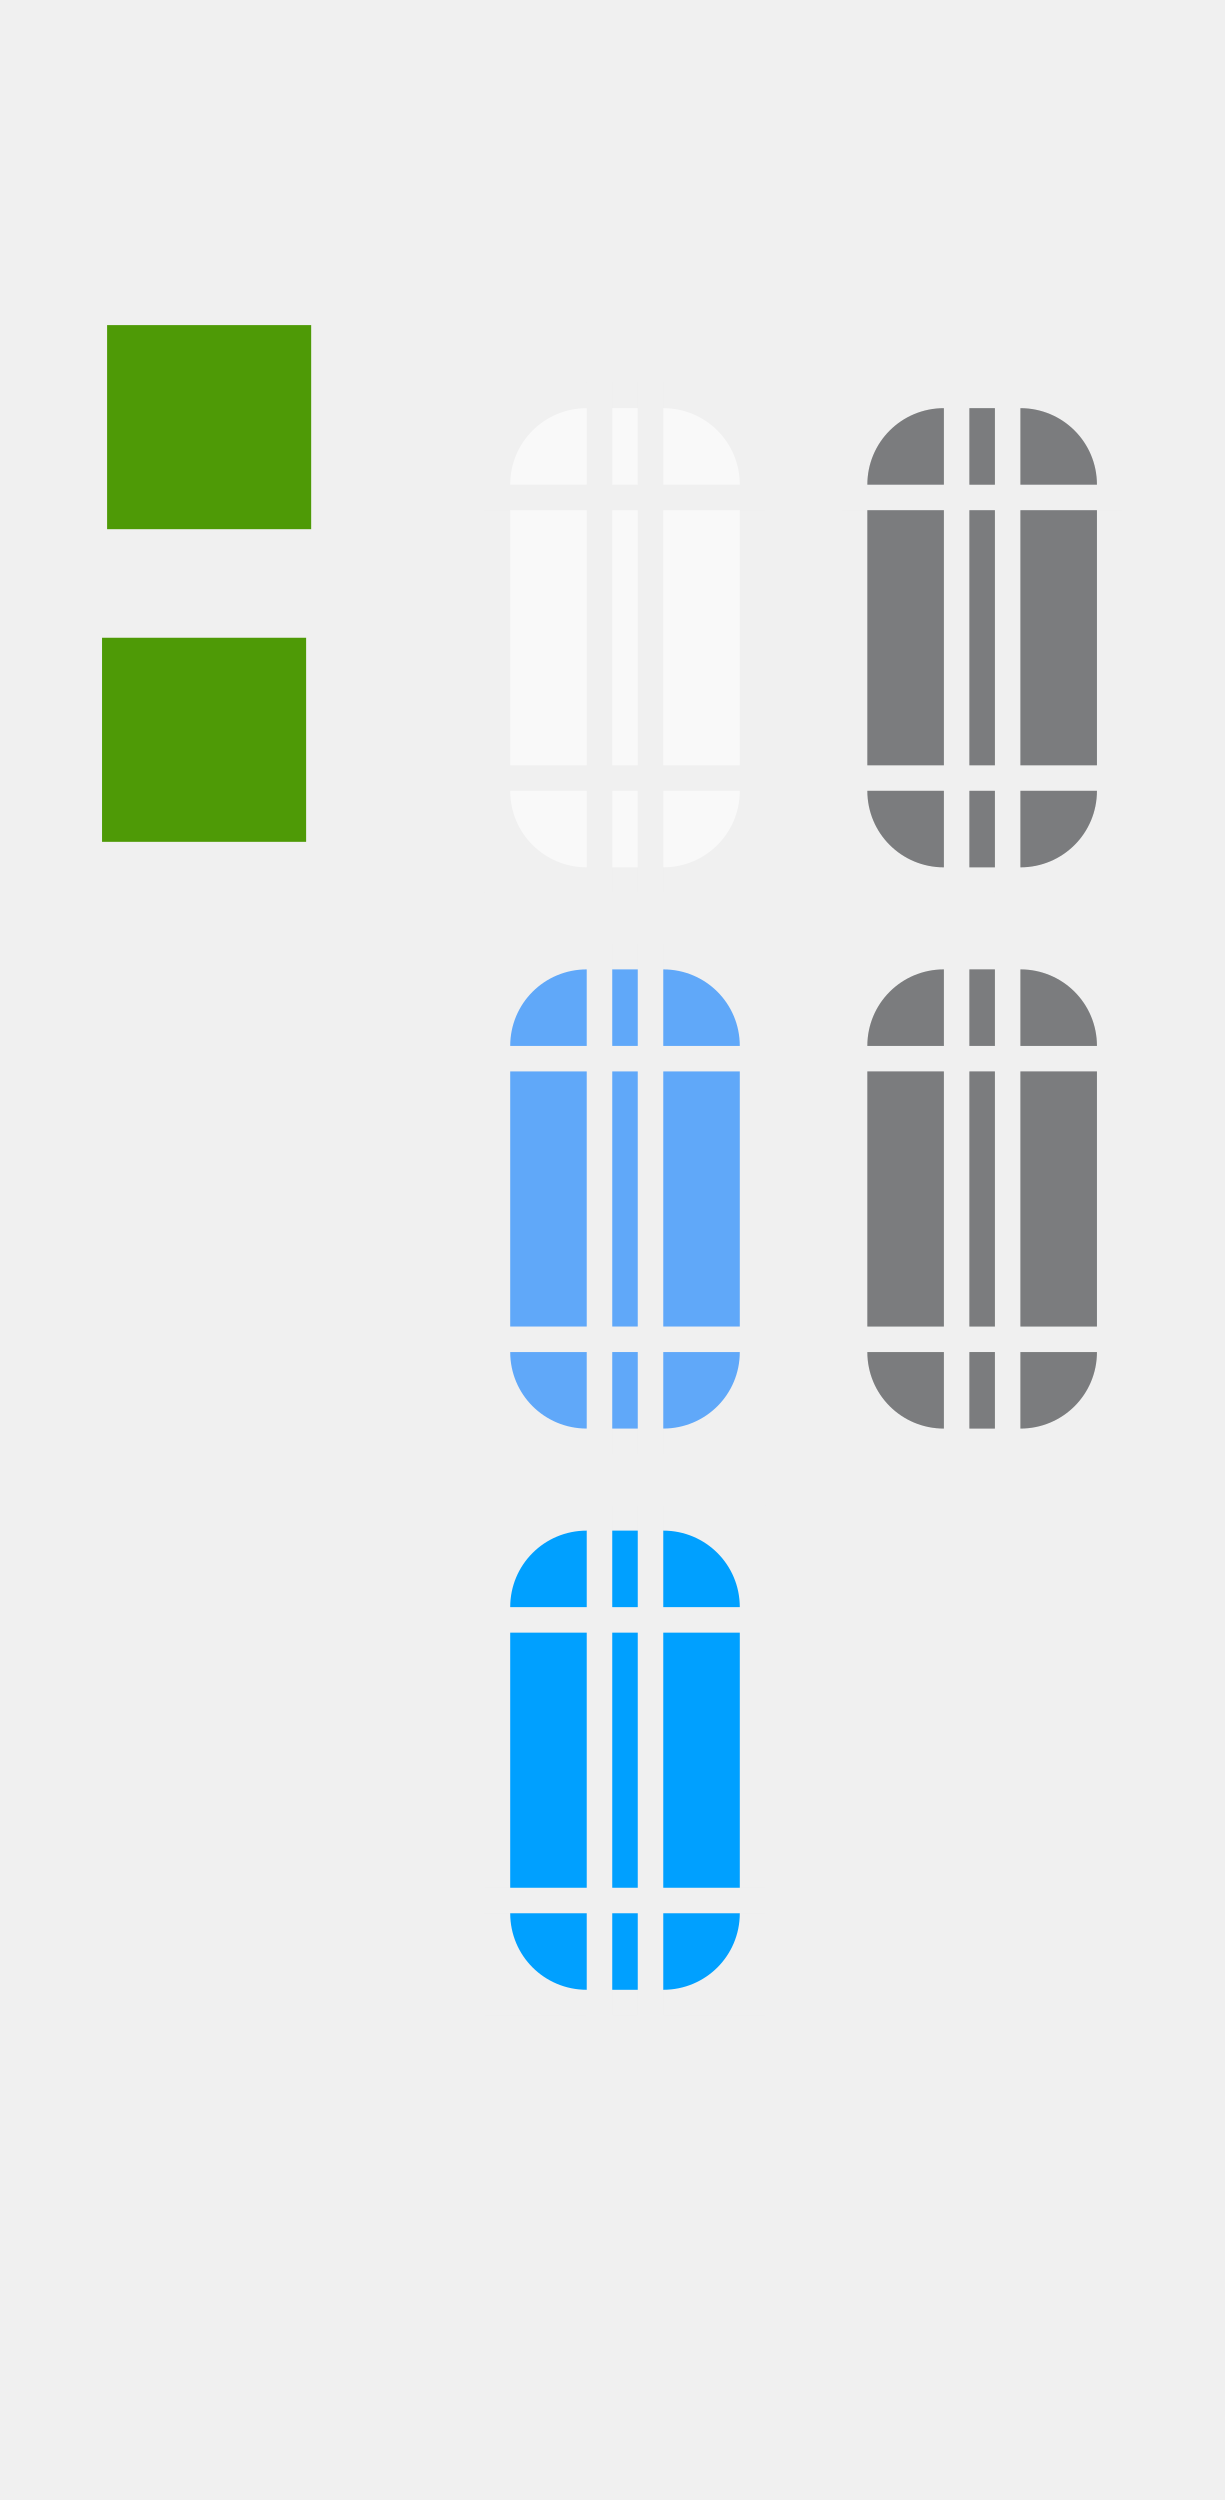
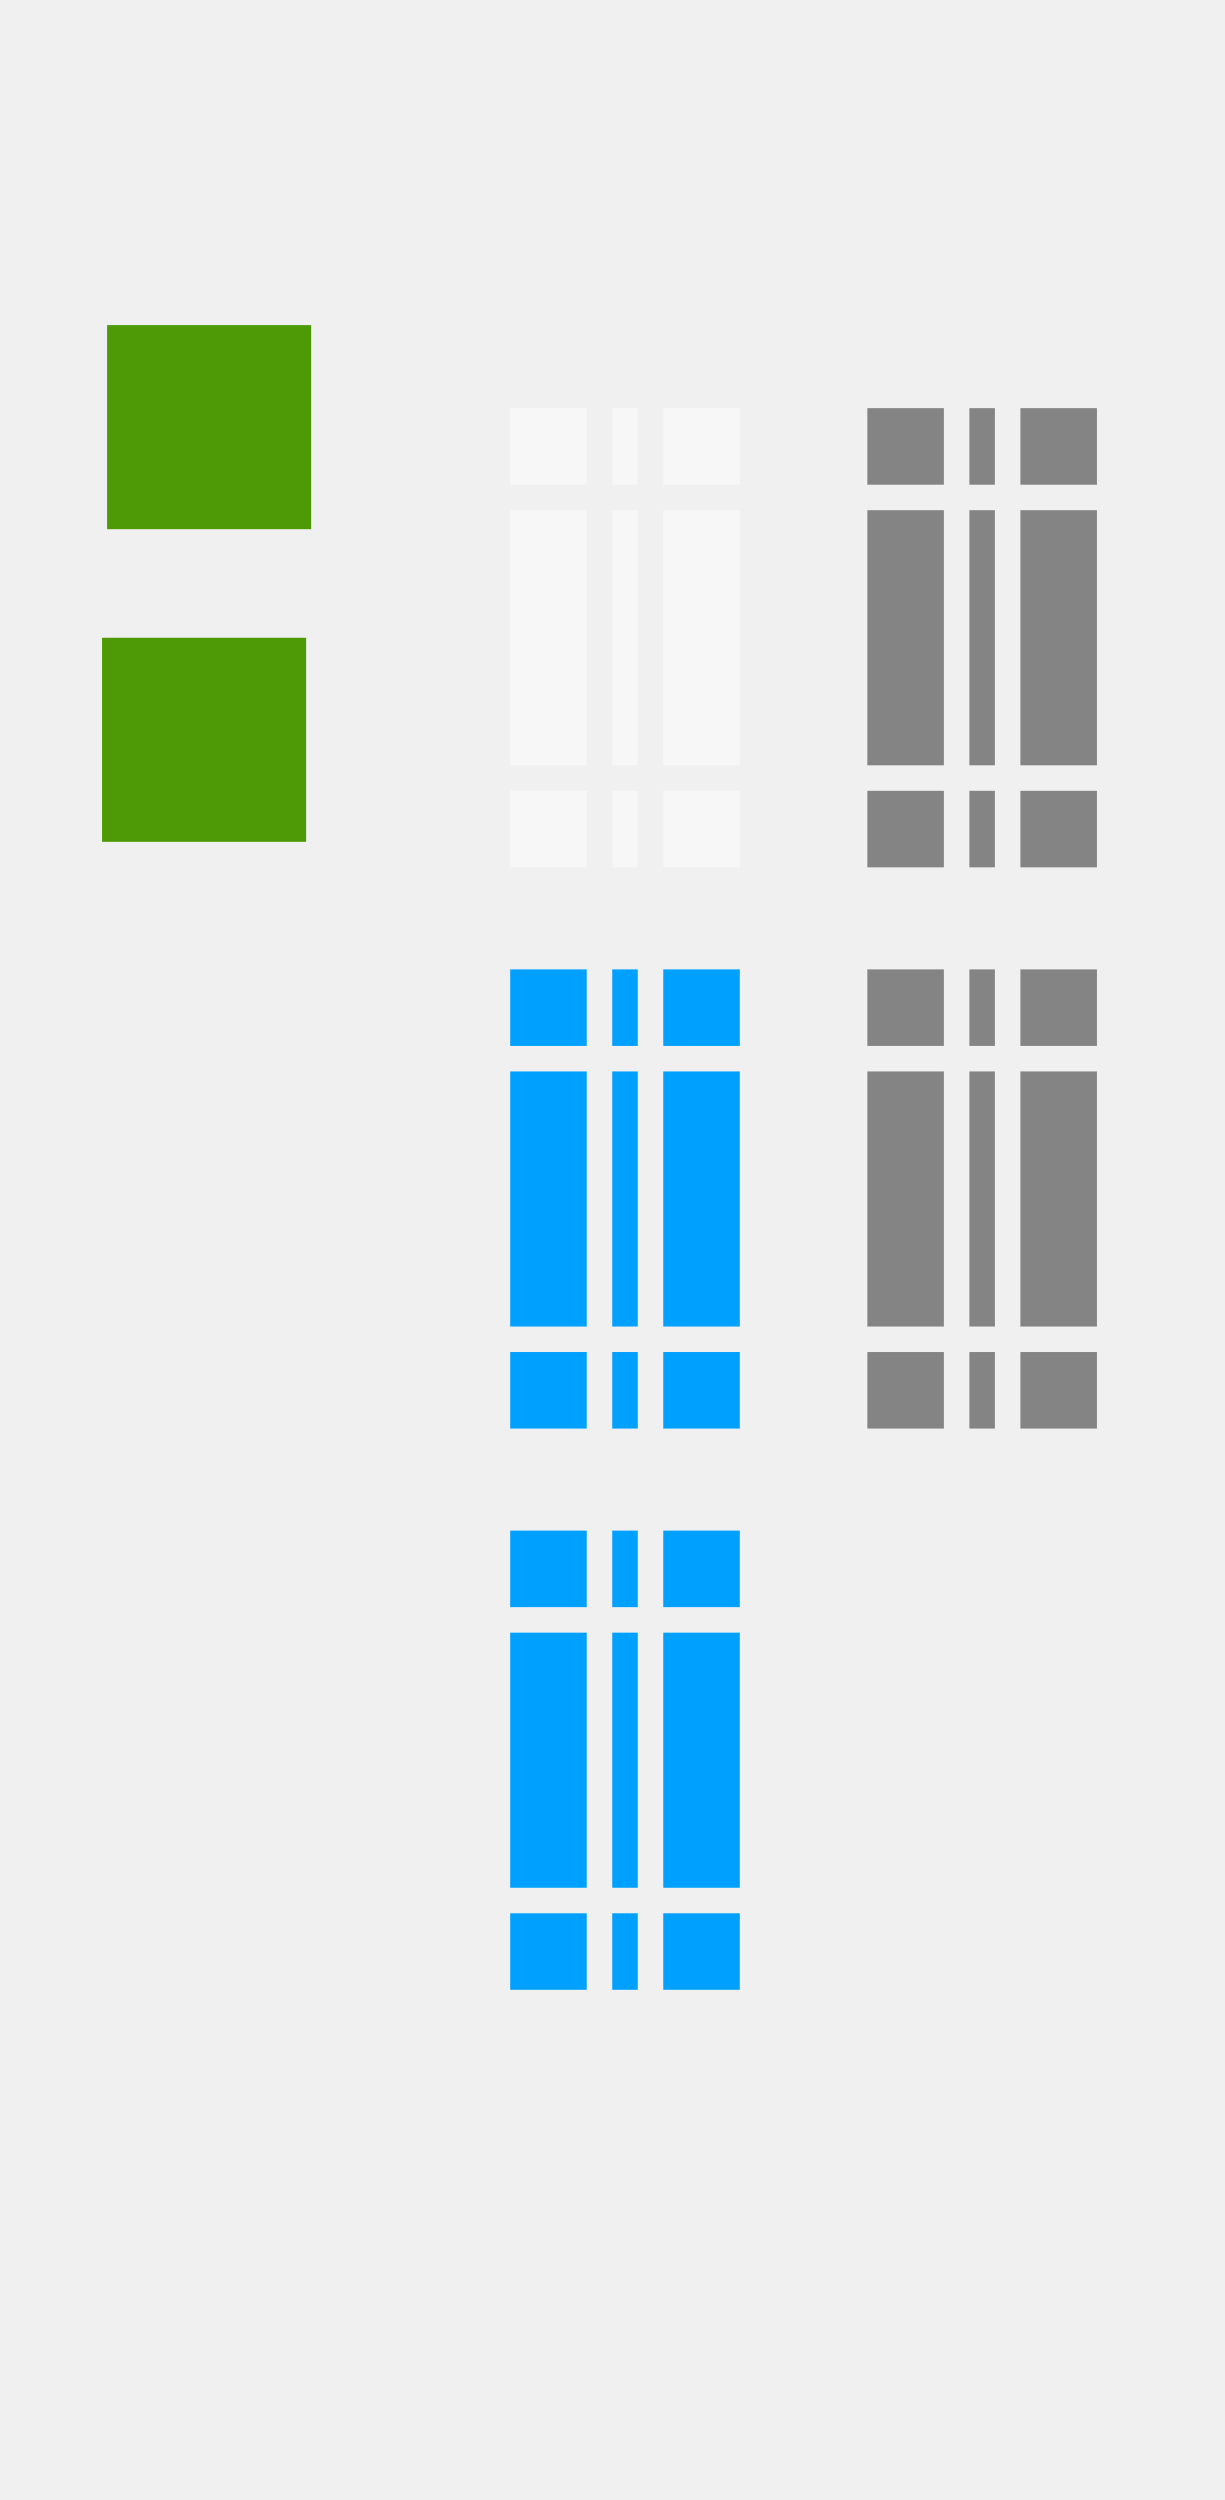
<svg xmlns="http://www.w3.org/2000/svg" width="48" height="98" version="1.0" id="svg254">
  <defs id="defs3">
    <style id="current-color-scheme" type="text/css">.ColorScheme-Text {
        color:#31363b;
        stop-color:#31363b;
      }
      .ColorScheme-Background {
        color:#eff0f1;
        stop-color:#eff0f1;
      }
      .ColorScheme-Highlight {
        color:#3daee9;
        stop-color:#3daee9;
      }
      .ColorScheme-ViewText {
        color:#31363b;
        stop-color:#31363b;
      }
      .ColorScheme-ViewBackground {
        color:#fcfcfc;
        stop-color:#fcfcfc;
      }
      .ColorScheme-ViewHover {
        color:#93cee9;
        stop-color:#93cee9;
      }
      .ColorScheme-ViewFocus{
        color:#3daee9;
        stop-color:#3daee9;
      }
      .ColorScheme-ButtonText {
        color:#31363b;
        stop-color:#31363b;
      }
      .ColorScheme-ButtonBackground {
        color:#eff0f1;
        stop-color:#eff0f1;
      }
      .ColorScheme-ButtonHover {
        color:#93cee9;
        stop-color:#93cee9;
      }
      .ColorScheme-ButtonFocus{
        color:#3daee9;
        stop-color:#3daee9;
      }</style>
  </defs>
-   <rect style="color:#31363b;opacity:0.6;fill:#ffffff;fill-rule:evenodd;fill-opacity:1" height="10" width="1" y="20" x="24" class="ColorScheme-Text" id="slider-center" />
+   <rect style="color:#31363b;opacity:0.6;fill:#fbfbfb;fill-rule:evenodd;fill-opacity:1" height="10" width="1" y="20" x="24" class="ColorScheme-Text" id="slider-center" />
  <g transform="matrix(0.75,0,0,1,19.25,13)" id="slider-right">
-     <path style="color:#31363b;opacity:0.6;fill:#ffffff;fill-rule:evenodd;fill-opacity:1" id="path6" d="m 9,7 v 10 h 4 V 7 Z" class="ColorScheme-Text" />
+     <path style="color:#31363b;opacity:0.6;fill:#fbfbfb;fill-rule:evenodd;fill-opacity:1" id="path6" d="m 9,7 v 10 h 4 V 7 Z" class="ColorScheme-Text" />
    <rect style="opacity:0.01;fill:#e4e6e8" id="rect8" height="10" width="1" y="20" x="29" transform="matrix(1.3333,0,0,1,-25.667,-13)" />
  </g>
  <g transform="matrix(0.75,0,0,0.75,19.25,13.75)" id="slider-topright">
    <rect style="opacity:0.01;fill:#e4e6e8" id="rect11" height="4" width="4" y="15" x="26" transform="matrix(1.3333,0,0,1.3333,-25.667,-18.333)" />
-     <path style="color:#31363b;opacity:0.6;fill:#ffffff;fill-rule:evenodd;fill-opacity:1" id="path13" d="m 9,3 v 4 h 4 C 13,4.784 11.216,3 9,3 Z" class="ColorScheme-Text" />
+     <path id="path13" style="color:#31363b;opacity:0.6;fill:#fbfbfb;fill-rule:evenodd;stroke-width:0.75;fill-opacity:1" class="ColorScheme-Text" d="M 26 16 L 26 19 L 29 19 L 29 16 L 26 16 z " transform="matrix(1.333333,0,0,1.333333,-25.66667,-18.33333)" />
  </g>
  <g transform="matrix(0.75,0,0,0.75,19.25,18.25)" id="slider-bottomright">
    <rect style="opacity:0.01;fill:#e4e6e8" id="rect16" height="4" width="4" y="31" x="26" transform="matrix(1.3333,0,0,1.3333,-25.667,-24.333)" />
-     <path style="color:#31363b;opacity:0.6;fill:#ffffff;fill-rule:evenodd;fill-opacity:1" id="path18" d="m 9,21 v -4 h 4 c 0,2.216 -1.784,4 -4,4 z" class="ColorScheme-Text" />
+     <path id="path18" style="color:#31363b;opacity:0.6;fill:#fbfbfb;fill-rule:evenodd;stroke-width:0.75;fill-opacity:1" class="ColorScheme-Text" d="M 26 31 L 26 34 L 29 34 L 29 31 L 26 31 z " transform="matrix(1.333333,0,0,1.333333,-25.66667,-24.33333)" />
  </g>
  <g transform="matrix(-0.75,0,0,1,29.75,13)" id="slider-left">
-     <path style="color:#31363b;opacity:0.6;fill:#ffffff;fill-rule:evenodd;fill-opacity:1" id="path21" d="m 9,7 v 10 h 4 V 7 Z" class="ColorScheme-Text" />
+     <path style="color:#31363b;opacity:0.6;fill:#fbfbfb;fill-rule:evenodd;fill-opacity:1" id="path21" d="m 9,7 v 10 h 4 V 7 Z" class="ColorScheme-Text" />
    <rect style="opacity:0.01;fill:#e4e6e8" id="rect23" height="10" width="1" y="20" x="19" transform="matrix(-1.3333,0,0,1,39.667,-13)" />
  </g>
  <g transform="matrix(-0.75,0,0,0.75,29.75,13.75)" id="slider-topleft">
    <rect style="opacity:0.01;fill:#e4e6e8" id="rect26" height="4" width="4" y="15" x="19" transform="matrix(-1.3333,0,0,1.3333,39.667,-18.333)" />
-     <path style="color:#31363b;opacity:0.6;fill:#ffffff;fill-rule:evenodd;fill-opacity:1" id="path28" d="m 9,3 v 4 h 4 C 13,4.784 11.216,3 9,3 Z" class="ColorScheme-Text" />
+     <path id="path28" style="color:#31363b;opacity:0.6;fill:#fbfbfb;fill-rule:evenodd;stroke-width:0.75;fill-opacity:1" class="ColorScheme-Text" d="M 20 16 L 20 19 L 23 19 L 23 16 L 20 16 z " transform="matrix(-1.333333,0,0,1.333333,39.66667,-18.33333)" />
  </g>
  <g transform="matrix(-0.75,0,0,0.75,29.75,18.25)" id="slider-bottomleft">
    <rect style="opacity:0.01;fill:#e4e6e8" id="rect31" height="4" width="4" y="31" x="19" transform="matrix(-1.3333,0,0,1.3333,39.667,-24.333)" />
-     <path style="color:#31363b;opacity:0.6;fill:#ffffff;fill-rule:evenodd;fill-opacity:1" id="path33" d="m 9,21 v -4 h 4 c 0,2.216 -1.784,4 -4,4 z" class="ColorScheme-Text" />
+     <path id="path33" style="color:#31363b;opacity:0.6;fill:#fbfbfb;fill-rule:evenodd;stroke-width:0.75;fill-opacity:1" class="ColorScheme-Text" d="M 20 31 L 20 34 L 23 34 L 23 31 L 20 31 z " transform="matrix(-1.333333,0,0,1.333333,39.66667,-24.33333)" />
  </g>
  <g transform="matrix(0,-0.75,-0.1,0,25.7,25.75)" id="slider-top">
    <rect style="opacity:0.01;fill:#e4e6e8" id="rect36" height="4" width="1" y="15" x="24" transform="matrix(0,-10,-1.3333,0,34.333,257)" />
-     <path style="color:#31363b;opacity:0.6;fill:#ffffff;fill-rule:evenodd;fill-opacity:1" id="path38" d="m 9,7 v 10 h 4 V 7 Z" class="ColorScheme-Text" />
+     <path style="color:#31363b;opacity:0.6;fill:#fbfbfb;fill-rule:evenodd;fill-opacity:1" id="path38" d="m 9,7 v 10 h 4 V 7 Z" class="ColorScheme-Text" />
  </g>
  <g transform="matrix(0,0.75,-0.1,0,25.7,24.25)" id="slider-bottom">
    <rect style="opacity:0.01;fill:#e4e6e8" id="rect41" height="4" width="1" y="31" x="24" transform="matrix(0,-10,1.3333,0,-32.333,257)" />
-     <path style="color:#31363b;opacity:0.6;fill:#ffffff;fill-rule:evenodd;fill-opacity:1" id="path43" d="m 9,7 v 10 h 4 V 7 Z" class="ColorScheme-Text" />
+     <path style="color:#31363b;opacity:0.6;fill:#fbfbfb;fill-rule:evenodd;fill-opacity:1" id="path43" d="m 9,7 v 10 h 4 V 7 Z" class="ColorScheme-Text" />
  </g>
  <rect style="fill:#4e9a06" ry="8" rx="0" height="8" width="8" y="25" x="4" id="hint-scrollbar-size" />
  <rect style="fill:#4e9a06;stroke-width:3.893" ry="8" rx="0" height="8" width="8" y="12.744" x="4.198" id="hint-tile-center" />
  <g transform="matrix(0.75,0,0,1,33.25,13)" id="background-vertical-right">
-     <path style="color:#31363b;opacity:0.4;fill:currentColor;fill-rule:evenodd" id="path48" d="m 9,7 v 10 h 4 V 7 Z" class="ColorScheme-Text" />
+     <path style="color:#31363b;opacity:0.45;fill:#000000;fill-rule:evenodd;fill-opacity:1" id="path48" d="m 9,7 v 10 h 4 V 7 Z" class="ColorScheme-Text" />
    <rect style="opacity:0.01;fill:#e4e6e8" id="rect50" height="10" width="1" y="20" x="43" transform="matrix(1.3333,0,0,1,-44.333,-13)" />
-     <path style="color:#fcfcfc;opacity:0.25;fill:#000000;fill-rule:evenodd" id="path52" d="m 9,7 v 10 h 4 V 7 Z" class="ColorScheme-ViewBackground" />
  </g>
  <g transform="matrix(0.75,0,0,0.75,33.25,13.75)" id="background-vertical-topright">
    <rect style="opacity:0.01;fill:#e4e6e8" id="rect55" height="4" width="4" y="15" x="40" transform="matrix(1.3333,0,0,1.3333,-44.333,-18.333)" />
-     <path style="color:#31363b;opacity:0.4;fill:currentColor;fill-rule:evenodd" id="path57" d="m 9,3 v 4 h 4 C 13,4.784 11.216,3 9,3 Z" class="ColorScheme-Text" />
-     <path style="color:#fcfcfc;opacity:0.25;fill:#000000;fill-rule:evenodd" id="path59" d="m 9,3 v 4 h 4 C 13,4.784 11.216,3 9,3 Z" class="ColorScheme-ViewBackground" />
+     <path id="path57" style="color:#31363b;opacity:0.45;fill:#000000;fill-opacity:1;fill-rule:evenodd;stroke-width:0.75" class="ColorScheme-Text" d="M 40 16 L 40 19 L 43 19 L 43 16 L 40 16 z " transform="matrix(1.333333,0,0,1.333333,-44.33333,-18.33333)" />
  </g>
  <g transform="matrix(0.75,0,0,0.75,33.25,18.25)" id="background-vertical-bottomright">
    <rect style="opacity:0.01;fill:#e4e6e8" id="rect62" height="4" width="4" y="31" x="40" transform="matrix(1.3333,0,0,1.3333,-44.333,-24.333)" />
-     <path style="color:#31363b;opacity:0.4;fill:currentColor;fill-rule:evenodd" id="path64" d="m 9,21 v -4 h 4 c 0,2.216 -1.784,4 -4,4 z" class="ColorScheme-Text" />
-     <path style="color:#fcfcfc;opacity:0.25;fill:#000000;fill-rule:evenodd" id="path66" d="m 9,21 v -4 h 4 c 0,2.216 -1.784,4 -4,4 z" class="ColorScheme-ViewBackground" />
+     <path id="path64" style="color:#31363b;opacity:0.45;fill:#000000;fill-opacity:1;fill-rule:evenodd;stroke-width:0.75" class="ColorScheme-Text" d="M 40 31 L 40 34 L 43 34 L 43 31 L 40 31 z " transform="matrix(1.333333,0,0,1.333333,-44.33333,-24.33333)" />
  </g>
  <g transform="matrix(-0.75,0,0,1,43.75,13)" id="background-vertical-left">
-     <path style="color:#31363b;opacity:0.4;fill:currentColor;fill-rule:evenodd" id="path69" d="m 9,7 v 10 h 4 V 7 Z" class="ColorScheme-Text" />
+     <path style="color:#31363b;opacity:0.45;fill:#000000;fill-rule:evenodd;fill-opacity:1" id="path69" d="m 9,7 v 10 h 4 V 7 Z" class="ColorScheme-Text" />
    <rect style="opacity:0.01;fill:#e4e6e8" id="rect71" height="10" width="1" y="20" x="33" transform="matrix(-1.3333,0,0,1,58.333,-13)" />
-     <path style="color:#fcfcfc;opacity:0.25;fill:#000000;fill-rule:evenodd" id="path73" d="m 9,7 v 10 h 4 V 7 Z" class="ColorScheme-ViewBackground" />
  </g>
  <g transform="matrix(-0.75,0,0,0.75,43.75,13.75)" id="background-vertical-topleft">
    <rect style="opacity:0.01;fill:#e4e6e8" id="rect76" height="4" width="4" y="15" x="33" transform="matrix(-1.3333,0,0,1.3333,58.333,-18.333)" />
-     <path style="color:#31363b;opacity:0.4;fill:currentColor;fill-rule:evenodd" id="path78" d="m 9,3 v 4 h 4 C 13,4.784 11.216,3 9,3 Z" class="ColorScheme-Text" />
-     <path style="color:#fcfcfc;opacity:0.25;fill:#000000;fill-rule:evenodd" id="path80" d="m 9,3 v 4 h 4 C 13,4.784 11.216,3 9,3 Z" class="ColorScheme-ViewBackground" />
+     <path id="path78" style="color:#31363b;opacity:0.45;fill:#000000;fill-opacity:1;fill-rule:evenodd;stroke-width:0.75" class="ColorScheme-Text" d="M 34 16 L 34 19 L 37 19 L 37 16 L 34 16 z " transform="matrix(-1.333333,0,0,1.333333,58.33333,-18.33333)" />
  </g>
  <g transform="matrix(-0.75,0,0,0.75,43.75,18.25)" id="background-vertical-bottomleft">
    <rect style="opacity:0.01;fill:#e4e6e8" id="rect83" height="4" width="4" y="31" x="33" transform="matrix(-1.3333,0,0,1.3333,58.333,-24.333)" />
-     <path style="color:#31363b;opacity:0.4;fill:currentColor;fill-rule:evenodd" id="path85" d="m 9,21 v -4 h 4 c 0,2.216 -1.784,4 -4,4 z" class="ColorScheme-Text" />
-     <path style="color:#fcfcfc;opacity:0.25;fill:#000000;fill-rule:evenodd" id="path87" d="m 9,21 v -4 h 4 c 0,2.216 -1.784,4 -4,4 z" class="ColorScheme-ViewBackground" />
+     <path id="path85" style="color:#31363b;opacity:0.45;fill:#000000;fill-opacity:1;fill-rule:evenodd;stroke-width:0.75" class="ColorScheme-Text" d="M 34 31 L 34 34 L 37 34 L 37 31 L 34 31 z " transform="matrix(-1.333333,0,0,1.333333,58.33333,-24.33333)" />
  </g>
  <g transform="matrix(0,-0.75,-0.1,0,39.7,25.75)" id="background-vertical-top">
    <rect style="opacity:0.01;fill:#e4e6e8" id="rect90" height="4" width="1" y="15" x="38" transform="matrix(0,-10,-1.3333,0,34.333,397)" />
-     <path style="color:#31363b;opacity:0.4;fill:currentColor;fill-rule:evenodd" id="path92" d="m 9,7 v 10 h 4 V 7 Z" class="ColorScheme-Text" />
-     <path style="color:#fcfcfc;opacity:0.25;fill:#000000;fill-rule:evenodd" id="path94" d="m 9,7 v 10 h 4 V 7 Z" class="ColorScheme-ViewBackground" />
+     <path style="color:#31363b;opacity:0.45;fill:#000000;fill-rule:evenodd;fill-opacity:1" id="path92" d="m 9,7 v 10 h 4 V 7 Z" class="ColorScheme-Text" />
  </g>
  <g transform="matrix(0,0.75,-0.1,0,39.7,24.25)" id="background-vertical-bottom">
    <rect style="opacity:0.01;fill:#e4e6e8" id="rect97" height="4" width="1" y="31" x="38" transform="matrix(0,-10,1.3333,0,-32.333,397)" />
-     <path style="color:#31363b;opacity:0.4;fill:currentColor;fill-rule:evenodd" id="path99" d="m 9,7 v 10 h 4 V 7 Z" class="ColorScheme-Text" />
-     <path style="color:#fcfcfc;opacity:0.25;fill:#000000;fill-rule:evenodd" id="path101" d="m 9,7 v 10 h 4 V 7 Z" class="ColorScheme-ViewBackground" />
+     <path style="color:#31363b;opacity:0.45;fill:#000000;fill-rule:evenodd;fill-opacity:1" id="path99" d="m 9,7 v 10 h 4 V 7 Z" class="ColorScheme-Text" />
  </g>
  <rect style="color:#93cee9;fill:#00a0ff;fill-rule:evenodd;fill-opacity:1" height="10" width="1" y="64" x="24" class="ColorScheme-ButtonHover" id="sunken-slider-center" />
  <g transform="matrix(0.75,0,0,1,19.25,57)" id="sunken-slider-right">
    <path style="color:#93cee9;fill:#00a0ff;fill-rule:evenodd;fill-opacity:1" id="path105" d="m 9,7 v 10 h 4 V 7 Z" class="ColorScheme-ButtonHover" />
    <rect style="opacity:0.01;fill:#e4e6e8" id="rect107" height="10" width="1" y="64" x="29" transform="matrix(1.3333,0,0,1,-25.667,-57)" />
  </g>
  <g transform="matrix(0.75,0,0,0.75,19.25,57.75)" id="sunken-slider-topright">
    <rect style="opacity:0.01;fill:#e4e6e8" id="rect110" height="4" width="4" y="59" x="26" transform="matrix(1.3333,0,0,1.3333,-25.667,-77)" />
-     <path style="color:#93cee9;fill:#00a0ff;fill-rule:evenodd;fill-opacity:1" id="path112" d="m 9,3 v 4 h 4 C 13,4.784 11.216,3 9,3 Z" class="ColorScheme-ButtonHover" />
+     <path id="path112" style="color:#93cee9;fill:#00a0ff;fill-opacity:1;fill-rule:evenodd;stroke-width:0.75" class="ColorScheme-ButtonHover" d="M 26 60 L 26 63 L 29 63 L 29 60 L 26 60 z " transform="matrix(1.333333,0,0,1.333333,-25.66667,-77)" />
  </g>
  <g transform="matrix(0.75,0,0,0.75,19.25,62.25)" id="sunken-slider-bottomright">
    <rect style="opacity:0.01;fill:#e4e6e8" id="rect115" height="4" width="4" y="75" x="26" transform="matrix(1.3333,0,0,1.3333,-25.667,-83)" />
-     <path style="color:#93cee9;fill:#00a0ff;fill-rule:evenodd;fill-opacity:1" id="path117" d="m 9,21 v -4 h 4 c 0,2.216 -1.784,4 -4,4 z" class="ColorScheme-ButtonHover" />
+     <path id="path117" style="color:#93cee9;fill:#00a0ff;fill-opacity:1;fill-rule:evenodd;stroke-width:0.75" class="ColorScheme-ButtonHover" d="M 26 75 L 26 78 L 29 78 L 29 75 L 26 75 z " transform="matrix(1.333333,0,0,1.333333,-25.66667,-83)" />
  </g>
  <g transform="matrix(-0.75,0,0,1,29.75,57)" id="sunken-slider-left">
    <path style="color:#93cee9;fill:#00a0ff;fill-rule:evenodd;fill-opacity:1" id="path120" d="m 9,7 v 10 h 4 V 7 Z" class="ColorScheme-ButtonHover" />
    <rect style="opacity:0.01;fill:#e4e6e8" id="rect122" height="10" width="1" y="64" x="19" transform="matrix(-1.3333,0,0,1,39.667,-57)" />
  </g>
  <g transform="matrix(-0.75,0,0,0.75,29.75,57.75)" id="sunken-slider-topleft">
    <rect style="opacity:0.01;fill:#e4e6e8" id="rect125" height="4" width="4" y="59" x="19" transform="matrix(-1.3333,0,0,1.3333,39.667,-77)" />
-     <path style="color:#93cee9;fill:#00a0ff;fill-rule:evenodd;fill-opacity:1" id="path127" d="m 9,3 v 4 h 4 C 13,4.784 11.216,3 9,3 Z" class="ColorScheme-ButtonHover" />
+     <path id="path127" style="color:#93cee9;fill:#00a0ff;fill-opacity:1;fill-rule:evenodd;stroke-width:0.75" class="ColorScheme-ButtonHover" d="M 20 60 L 20 63 L 23 63 L 23 60 L 20 60 z " transform="matrix(-1.333333,0,0,1.333333,39.66667,-77)" />
  </g>
  <g transform="matrix(-0.75,0,0,0.75,29.75,62.25)" id="sunken-slider-bottomleft">
    <rect style="opacity:0.01;fill:#e4e6e8" id="rect130" height="4" width="4" y="75" x="19" transform="matrix(-1.3333,0,0,1.3333,39.667,-83)" />
-     <path style="color:#93cee9;fill:#00a0ff;fill-rule:evenodd;fill-opacity:1" id="path132" d="m 9,21 v -4 h 4 c 0,2.216 -1.784,4 -4,4 z" class="ColorScheme-ButtonHover" />
+     <path id="path132" style="color:#93cee9;fill:#00a0ff;fill-opacity:1;fill-rule:evenodd;stroke-width:0.75" class="ColorScheme-ButtonHover" d="M 20 75 L 20 78 L 23 78 L 23 75 L 20 75 z " transform="matrix(-1.333333,0,0,1.333333,39.66667,-83)" />
  </g>
  <g transform="matrix(0,-0.75,-0.1,0,25.7,69.75)" id="sunken-slider-top">
    <rect style="opacity:0.01;fill:#e4e6e8" id="rect135" height="4" width="1" y="59" x="24" transform="matrix(0,-10,-1.3333,0,93,257)" />
    <path style="color:#93cee9;fill:#00a0ff;fill-rule:evenodd;fill-opacity:1" id="path137" d="m 9,7 v 10 h 4 V 7 Z" class="ColorScheme-ButtonHover" />
  </g>
  <g transform="matrix(0,0.75,-0.1,0,25.7,68.25)" id="sunken-slider-bottom">
    <rect style="opacity:0.01;fill:#e4e6e8" id="rect140" height="4" width="1" y="75" x="24" transform="matrix(0,-10,1.3333,0,-91,257)" />
    <path style="color:#93cee9;fill:#00a0ff;fill-rule:evenodd;fill-opacity:1" id="path142" d="m 9,7 v 10 h 4 V 7 Z" class="ColorScheme-ButtonHover" />
  </g>
-   <rect style="color:#93cee9;opacity:0.6;fill:#0078ff;fill-rule:evenodd;fill-opacity:1" height="10" width="1" y="42" x="24" class="ColorScheme-ButtonHover" id="mouseover-slider-center" />
+   <rect style="color:#93cee9;opacity:1;fill:#00a0ff;fill-rule:evenodd;fill-opacity:1" height="10" width="1" y="42" x="24" class="ColorScheme-ButtonHover" id="mouseover-slider-center" />
  <g transform="matrix(0.75,0,0,1,19.25,35)" id="mouseover-slider-right">
-     <path style="color:#93cee9;opacity:0.6;fill:#0078ff;fill-rule:evenodd;fill-opacity:1" id="path146" d="m 9,7 v 10 h 4 V 7 Z" class="ColorScheme-ButtonHover" />
+     <path style="color:#93cee9;opacity:1;fill:#00a0ff;fill-rule:evenodd;fill-opacity:1" id="path146" d="m 9,7 v 10 h 4 V 7 Z" class="ColorScheme-ButtonHover" />
    <rect style="opacity:0.01;fill:#e4e6e8" id="rect148" height="10" width="1" y="64" x="29" transform="matrix(1.3333,0,0,1,-25.667,-57)" />
  </g>
  <g transform="matrix(0.75,0,0,0.75,19.25,35.75)" id="mouseover-slider-topright">
    <rect style="opacity:0.01;fill:#e4e6e8" id="rect151" height="4" width="4" y="59" x="26" transform="matrix(1.3333,0,0,1.3333,-25.667,-77)" />
-     <path style="color:#93cee9;opacity:0.6;fill:#0078ff;fill-rule:evenodd;fill-opacity:1" id="path153" d="m 9,3 v 4 h 4 C 13,4.784 11.216,3 9,3 Z" class="ColorScheme-ButtonHover" />
+     <path id="path153" style="color:#93cee9;opacity:1;fill:#00a0ff;fill-opacity:1;fill-rule:evenodd;stroke-width:0.75" class="ColorScheme-ButtonHover" d="M 26 38 L 26 41 L 29 41 L 29 38 L 26 38 z " transform="matrix(1.333333,0,0,1.333333,-25.66667,-47.66667)" />
  </g>
  <g transform="matrix(0.75,0,0,0.75,19.25,40.25)" id="mouseover-slider-bottomright">
    <rect style="opacity:0.01;fill:#e4e6e8" id="rect156" height="4" width="4" y="75" x="26" transform="matrix(1.3333,0,0,1.3333,-25.667,-83)" />
-     <path style="color:#93cee9;opacity:0.6;fill:#0078ff;fill-rule:evenodd;fill-opacity:1" id="path158" d="m 9,21 v -4 h 4 c 0,2.216 -1.784,4 -4,4 z" class="ColorScheme-ButtonHover" />
+     <path id="path158" style="color:#93cee9;opacity:1;fill:#00a0ff;fill-opacity:1;fill-rule:evenodd;stroke-width:0.75" class="ColorScheme-ButtonHover" d="M 26 53 L 26 56 L 29 56 L 29 53 L 26 53 z " transform="matrix(1.333333,0,0,1.333333,-25.66667,-53.66667)" />
  </g>
  <g transform="matrix(-0.75,0,0,1,29.75,35)" id="mouseover-slider-left">
-     <path style="color:#93cee9;opacity:0.6;fill:#0078ff;fill-rule:evenodd;fill-opacity:1" id="path161" d="m 9,7 v 10 h 4 V 7 Z" class="ColorScheme-ButtonHover" />
+     <path style="color:#93cee9;opacity:1;fill:#00a0ff;fill-rule:evenodd;fill-opacity:1" id="path161" d="m 9,7 v 10 h 4 V 7 Z" class="ColorScheme-ButtonHover" />
    <rect style="opacity:0.01;fill:#e4e6e8" id="rect163" height="10" width="1" y="64" x="19" transform="matrix(-1.3333,0,0,1,39.667,-57)" />
  </g>
  <g transform="matrix(-0.75,0,0,0.75,29.75,35.75)" id="mouseover-slider-topleft">
    <rect style="opacity:0.01;fill:#e4e6e8" id="rect166" height="4" width="4" y="59" x="19" transform="matrix(-1.3333,0,0,1.3333,39.667,-77)" />
-     <path style="color:#93cee9;opacity:0.6;fill:#0078ff;fill-rule:evenodd;fill-opacity:1" id="path168" d="m 9,3 v 4 h 4 C 13,4.784 11.216,3 9,3 Z" class="ColorScheme-ButtonHover" />
+     <path id="path1489" style="color:#93cee9;opacity:1;fill:#00a0ff;fill-opacity:1;fill-rule:evenodd;stroke-width:0.75" class="ColorScheme-ButtonHover" d="M 20 38 L 20 41 L 23 41 L 23 38 L 20 38 z " transform="matrix(-1.333333,0,0,1.333333,39.66667,-47.66667)" />
  </g>
  <g transform="matrix(-0.75,0,0,0.75,29.75,40.25)" id="mouseover-slider-bottomleft">
    <rect style="opacity:0.01;fill:#e4e6e8" id="rect171" height="4" width="4" y="75" x="19" transform="matrix(-1.3333,0,0,1.3333,39.667,-83)" />
-     <path style="color:#93cee9;opacity:0.6;fill:#0078ff;fill-rule:evenodd;fill-opacity:1" id="path173" d="m 9,21 v -4 h 4 c 0,2.216 -1.784,4 -4,4 z" class="ColorScheme-ButtonHover" />
+     <path id="path173" style="color:#93cee9;opacity:1;fill:#00a0ff;fill-opacity:1;fill-rule:evenodd;stroke-width:0.75" class="ColorScheme-ButtonHover" d="M 20 53 L 20 56 L 23 56 L 23 53 L 20 53 z " transform="matrix(-1.333333,0,0,1.333333,39.66667,-53.66667)" />
  </g>
  <g transform="matrix(0,-0.75,-0.1,0,25.7,47.75)" id="mouseover-slider-top">
    <rect style="opacity:0.01;fill:#e4e6e8" id="rect176" height="4" width="1" y="59" x="24" transform="matrix(0,-10,-1.3333,0,93,257)" />
-     <path style="color:#93cee9;opacity:0.6;fill:#0078ff;fill-rule:evenodd;fill-opacity:1" id="path178" d="m 9,7 v 10 h 4 V 7 Z" class="ColorScheme-ButtonHover" />
+     <path style="color:#93cee9;opacity:1;fill:#00a0ff;fill-rule:evenodd;fill-opacity:1" id="path178" d="m 9,7 v 10 h 4 V 7 Z" class="ColorScheme-ButtonHover" />
  </g>
  <g transform="matrix(0,0.75,-0.1,0,25.7,46.25)" id="mouseover-slider-bottom">
    <rect style="opacity:0.01;fill:#e4e6e8" id="rect181" height="4" width="1" y="75" x="24" transform="matrix(0,-10,1.3333,0,-91,257)" />
-     <path style="color:#93cee9;opacity:0.6;fill:#0078ff;fill-rule:evenodd;fill-opacity:1" id="path183" d="m 9,7 v 10 h 4 V 7 Z" class="ColorScheme-ButtonHover" />
+     <path style="color:#93cee9;opacity:1;fill:#00a0ff;fill-rule:evenodd;fill-opacity:1" id="path183" d="m 9,7 v 10 h 4 V 7 Z" class="ColorScheme-ButtonHover" />
  </g>
  <g style="fill-rule:evenodd" id="background-vertical-center">
-     <rect style="color:#31363b;opacity:0.4;fill:currentColor" id="rect186" height="10" width="1" y="20" x="38" class="ColorScheme-Text" />
-     <rect style="color:#fcfcfc;opacity:0.25;fill:#000000" id="rect188" height="10" width="1" y="20" x="38" class="ColorScheme-ViewBackground" />
+     <rect style="color:#31363b;opacity:0.45;fill:#000000;fill-opacity:1" id="rect186" height="10" width="1" y="20" x="38" class="ColorScheme-Text" />
  </g>
  <g transform="matrix(0.75,0,0,1,33.25,35)" id="background-horizontal-right">
-     <path style="color:#31363b;opacity:0.4;fill:currentColor;fill-rule:evenodd" id="path191" d="m 9,7 v 10 h 4 V 7 Z" class="ColorScheme-Text" />
+     <path style="color:#31363b;opacity:0.45;fill:#000000;fill-rule:evenodd;fill-opacity:1" id="path191" d="m 9,7 v 10 h 4 V 7 Z" class="ColorScheme-Text" />
    <rect style="opacity:0.01;fill:#e4e6e8" id="rect193" height="10" width="1" y="20" x="43" transform="matrix(1.3333,0,0,1,-44.333,-13)" />
-     <path style="color:#fcfcfc;opacity:0.25;fill:#000000;fill-rule:evenodd" id="path195" d="m 9,7 v 10 h 4 V 7 Z" class="ColorScheme-ViewBackground" />
  </g>
  <g transform="matrix(0.75,0,0,0.75,33.25,35.75)" id="background-horizontal-topright">
    <rect style="opacity:0.01;fill:#e4e6e8" id="rect198" height="4" width="4" y="15" x="40" transform="matrix(1.3333,0,0,1.3333,-44.333,-18.333)" />
-     <path style="color:#31363b;opacity:0.4;fill:currentColor;fill-rule:evenodd" id="path200" d="m 9,3 v 4 h 4 C 13,4.784 11.216,3 9,3 Z" class="ColorScheme-Text" />
-     <path style="color:#fcfcfc;opacity:0.25;fill:#000000;fill-rule:evenodd" id="path202" d="m 9,3 v 4 h 4 C 13,4.784 11.216,3 9,3 Z" class="ColorScheme-ViewBackground" />
+     <path id="path200" style="color:#31363b;opacity:0.45;fill:#000000;fill-opacity:1;fill-rule:evenodd;stroke-width:0.75" class="ColorScheme-Text" d="M 40 38 L 40 41 L 43 41 L 43 38 L 40 38 z " transform="matrix(1.333333,0,0,1.333333,-44.33333,-47.66667)" />
  </g>
  <g transform="matrix(0.75,0,0,0.75,33.25,40.25)" id="background-horizontal-bottomright">
    <rect style="opacity:0.01;fill:#e4e6e8" id="rect205" height="4" width="4" y="31" x="40" transform="matrix(1.3333,0,0,1.3333,-44.333,-24.333)" />
-     <path style="color:#31363b;opacity:0.4;fill:currentColor;fill-rule:evenodd" id="path207" d="m 9,21 v -4 h 4 c 0,2.216 -1.784,4 -4,4 z" class="ColorScheme-Text" />
-     <path style="color:#fcfcfc;opacity:0.25;fill:#000000;fill-rule:evenodd" id="path209" d="m 9,21 v -4 h 4 c 0,2.216 -1.784,4 -4,4 z" class="ColorScheme-ViewBackground" />
+     <path id="path207" style="color:#31363b;opacity:0.45;fill:#000000;fill-opacity:1;fill-rule:evenodd;stroke-width:0.75" class="ColorScheme-Text" d="M 40 53 L 40 56 L 43 56 L 43 53 L 40 53 z " transform="matrix(1.333333,0,0,1.333333,-44.33333,-53.66667)" />
  </g>
  <g transform="matrix(-0.75,0,0,1,43.75,35)" id="background-horizontal-left">
-     <path style="color:#31363b;opacity:0.4;fill:currentColor;fill-rule:evenodd" id="path212" d="m 9,7 v 10 h 4 V 7 Z" class="ColorScheme-Text" />
+     <path style="color:#31363b;opacity:0.45;fill:#000000;fill-rule:evenodd;fill-opacity:1" id="path212" d="m 9,7 v 10 h 4 V 7 Z" class="ColorScheme-Text" />
    <rect style="opacity:0.01;fill:#e4e6e8" id="rect214" height="10" width="1" y="20" x="33" transform="matrix(-1.3333,0,0,1,58.333,-13)" />
-     <path style="color:#fcfcfc;opacity:0.25;fill:#000000;fill-rule:evenodd" id="path216" d="m 9,7 v 10 h 4 V 7 Z" class="ColorScheme-ViewBackground" />
  </g>
  <g transform="matrix(-0.75,0,0,0.75,43.75,35.75)" id="background-horizontal-topleft">
    <rect style="opacity:0.01;fill:#e4e6e8" id="rect219" height="4" width="4" y="15" x="33" transform="matrix(-1.3333,0,0,1.3333,58.333,-18.333)" />
-     <path style="color:#31363b;opacity:0.4;fill:currentColor;fill-rule:evenodd" id="path221" d="m 9,3 v 4 h 4 C 13,4.784 11.216,3 9,3 Z" class="ColorScheme-Text" />
-     <path style="color:#fcfcfc;opacity:0.25;fill:#000000;fill-rule:evenodd" id="path223" d="m 9,3 v 4 h 4 C 13,4.784 11.216,3 9,3 Z" class="ColorScheme-ViewBackground" />
+     <path id="path221" style="color:#31363b;opacity:0.45;fill:#000000;fill-opacity:1;fill-rule:evenodd;stroke-width:0.75" class="ColorScheme-Text" d="M 34 38 L 34 41 L 37 41 L 37 38 L 34 38 z " transform="matrix(-1.333333,0,0,1.333333,58.33333,-47.66667)" />
  </g>
  <g transform="matrix(-0.75,0,0,0.75,43.75,40.25)" id="background-horizontal-bottomleft">
    <rect style="opacity:0.01;fill:#e4e6e8" id="rect226" height="4" width="4" y="31" x="33" transform="matrix(-1.3333,0,0,1.3333,58.333,-24.333)" />
-     <path style="color:#31363b;opacity:0.4;fill:currentColor;fill-rule:evenodd" id="path228" d="m 9,21 v -4 h 4 c 0,2.216 -1.784,4 -4,4 z" class="ColorScheme-Text" />
-     <path style="color:#fcfcfc;opacity:0.25;fill:#000000;fill-rule:evenodd" id="path230" d="m 9,21 v -4 h 4 c 0,2.216 -1.784,4 -4,4 z" class="ColorScheme-ViewBackground" />
+     <path id="path228" style="color:#31363b;opacity:0.45;fill:#000000;fill-opacity:1;fill-rule:evenodd;stroke-width:0.75" class="ColorScheme-Text" d="M 34 53 L 34 56 L 37 56 L 37 53 L 34 53 z " transform="matrix(-1.333333,0,0,1.333333,58.33333,-53.66667)" />
  </g>
  <g transform="matrix(0,-0.75,-0.1,0,39.7,47.75)" id="background-horizontal-top">
    <rect style="opacity:0.01;fill:#e4e6e8" id="rect233" height="4" width="1" y="15" x="38" transform="matrix(0,-10,-1.3333,0,34.333,397)" />
-     <path style="color:#31363b;opacity:0.4;fill:currentColor;fill-rule:evenodd" id="path235" d="m 9,7 v 10 h 4 V 7 Z" class="ColorScheme-Text" />
-     <path style="color:#fcfcfc;opacity:0.25;fill:#000000;fill-rule:evenodd" id="path237" d="m 9,7 v 10 h 4 V 7 Z" class="ColorScheme-ViewBackground" />
+     <path style="color:#31363b;opacity:0.45;fill:#000000;fill-rule:evenodd;fill-opacity:1" id="path235" d="m 9,7 v 10 h 4 V 7 Z" class="ColorScheme-Text" />
  </g>
  <g transform="matrix(0,0.75,-0.1,0,39.7,46.25)" id="background-horizontal-bottom">
    <rect style="opacity:0.01;fill:#e4e6e8" id="rect240" height="4" width="1" y="31" x="38" transform="matrix(0,-10,1.3333,0,-32.333,397)" />
-     <path style="color:#31363b;opacity:0.4;fill:currentColor;fill-rule:evenodd" id="path242" d="m 9,7 v 10 h 4 V 7 Z" class="ColorScheme-Text" />
-     <path style="color:#fcfcfc;opacity:0.25;fill:#000000;fill-rule:evenodd" id="path244" d="m 9,7 v 10 h 4 V 7 Z" class="ColorScheme-ViewBackground" />
+     <path style="color:#31363b;opacity:0.45;fill:#000000;fill-rule:evenodd;fill-opacity:1" id="path242" d="m 9,7 v 10 h 4 V 7 Z" class="ColorScheme-Text" />
  </g>
  <g style="fill-rule:evenodd" transform="translate(9.35e-7,22)" id="background-horizontal-center">
-     <rect style="color:#31363b;opacity:0.4;fill:currentColor" id="rect247" height="10" width="1" y="20" x="38" class="ColorScheme-Text" />
-     <rect style="color:#fcfcfc;opacity:0.25;fill:#000000" id="rect249" height="10" width="1" y="20" x="38" class="ColorScheme-ViewBackground" />
+     <rect style="color:#31363b;opacity:0.45;fill:#000000;fill-opacity:1" id="rect247" height="10" width="1" y="20" x="38" class="ColorScheme-Text" />
  </g>
</svg>
